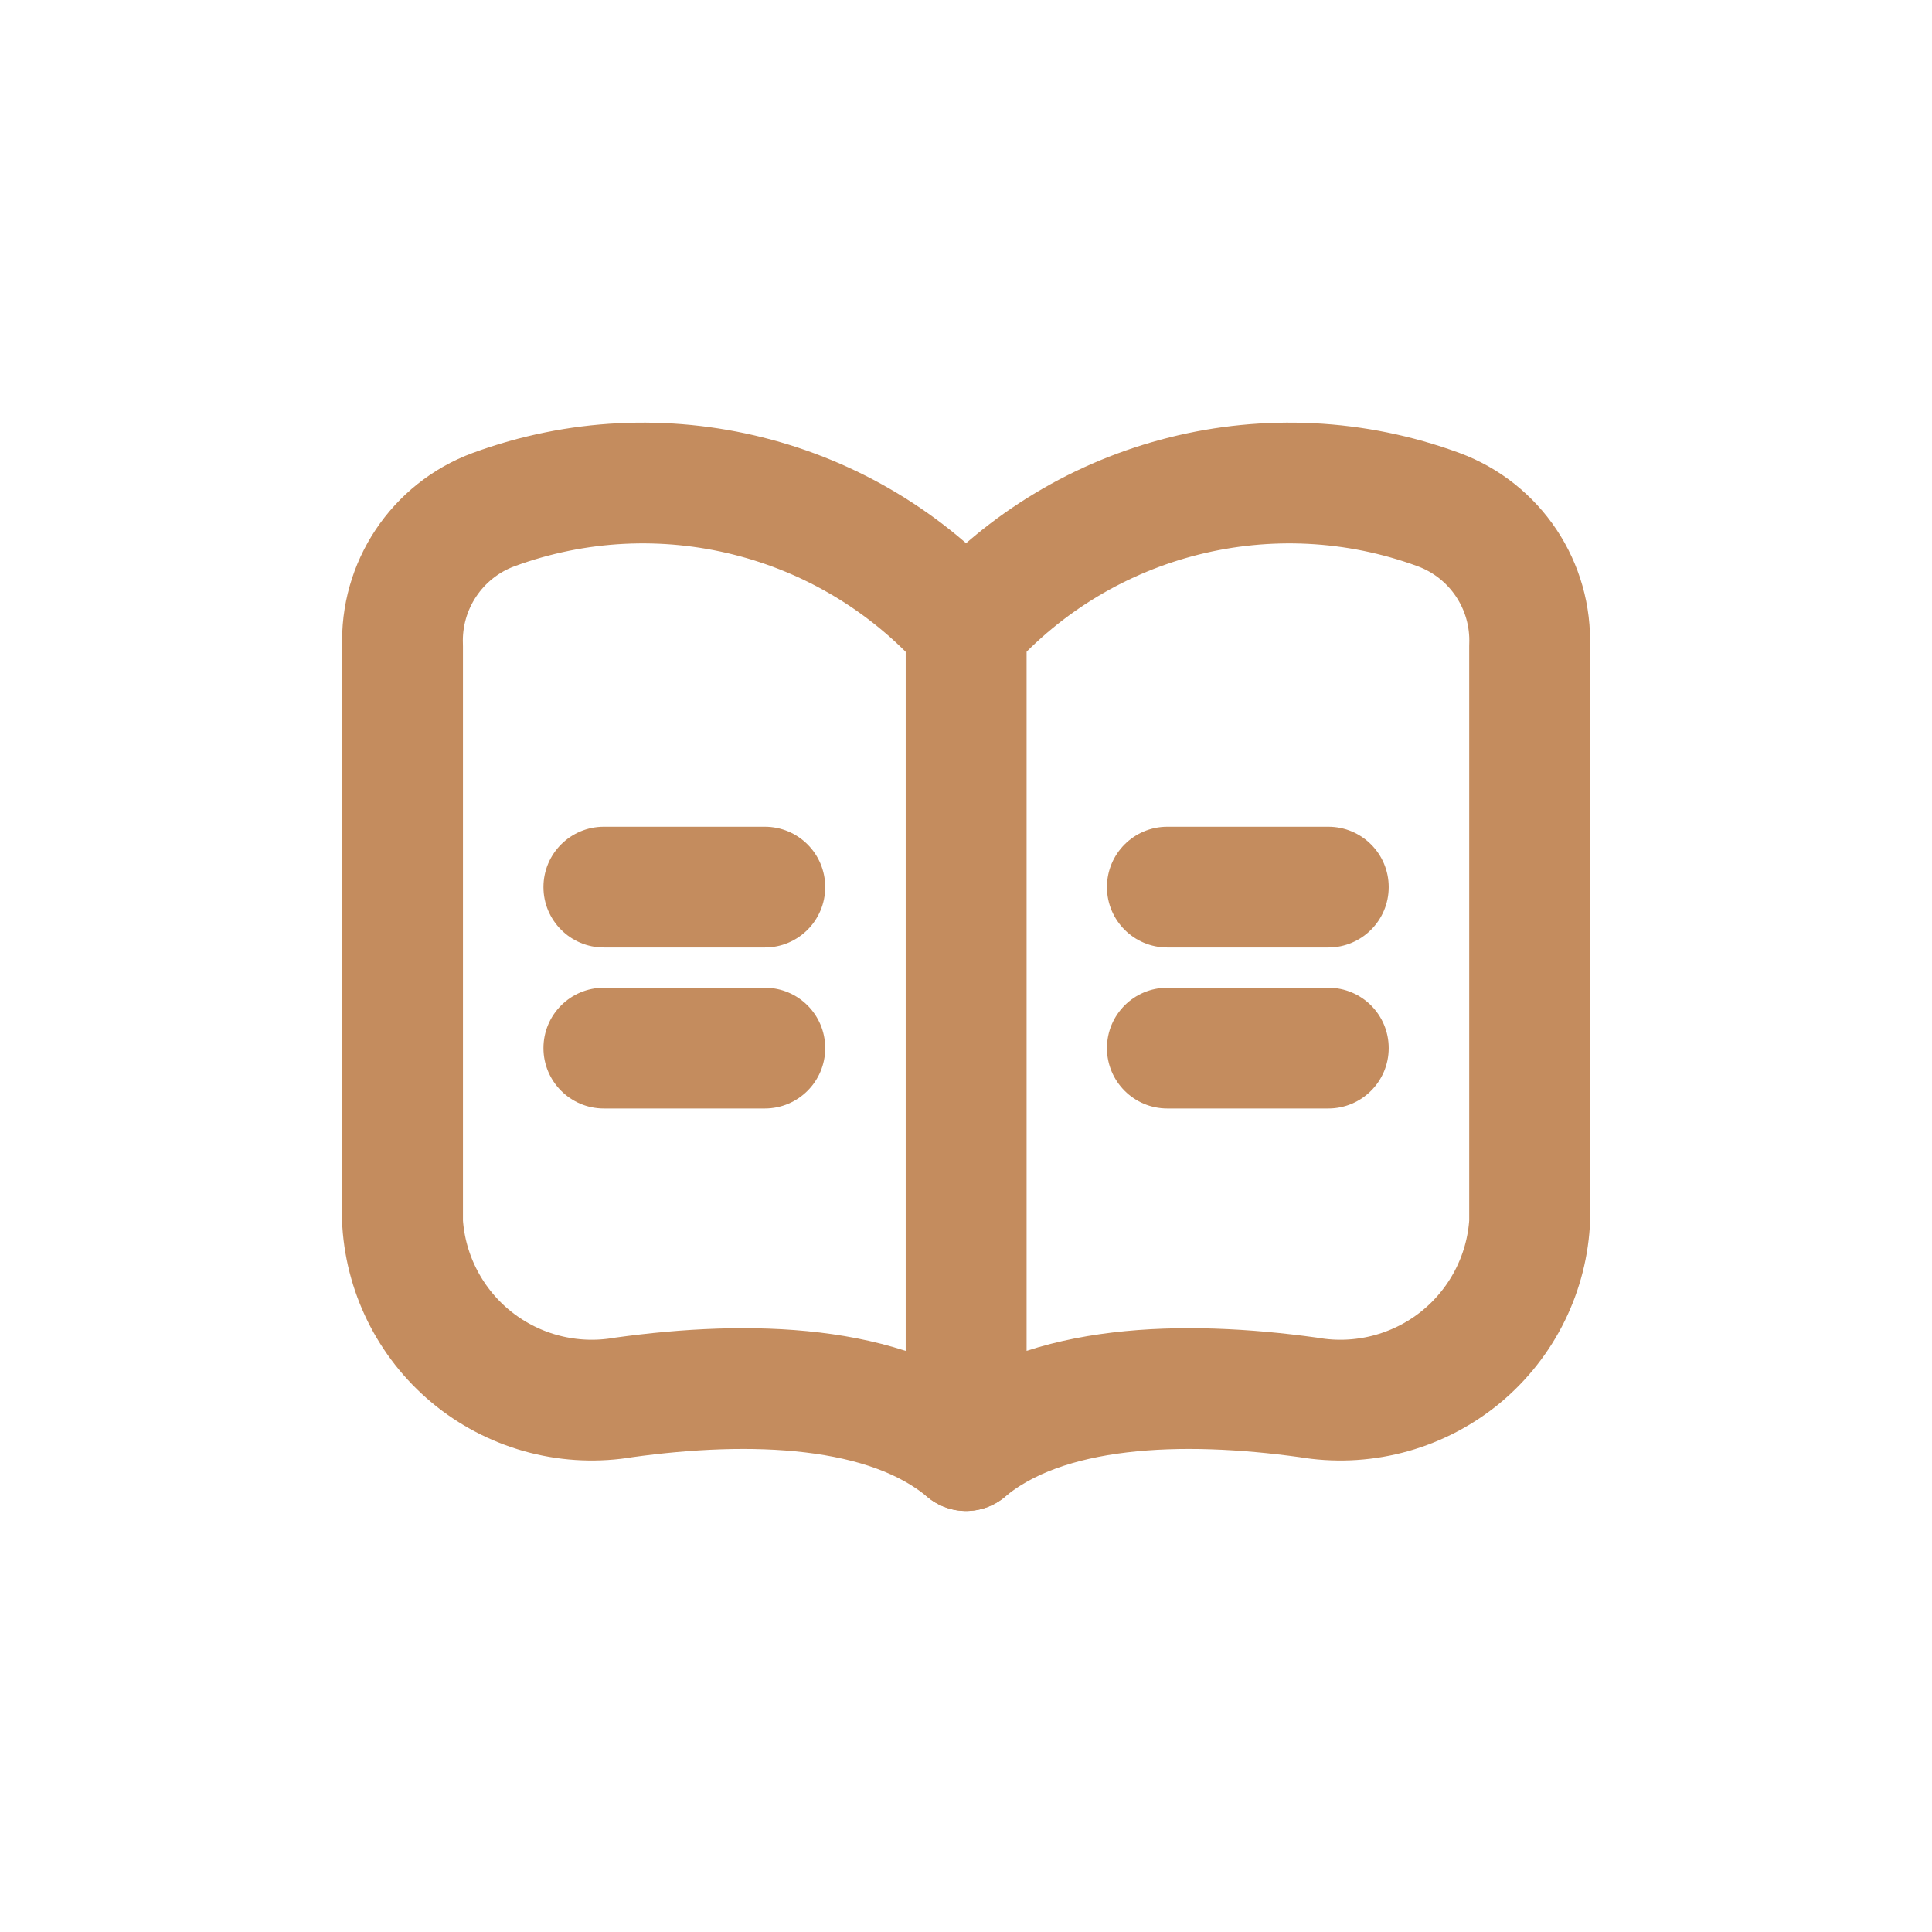
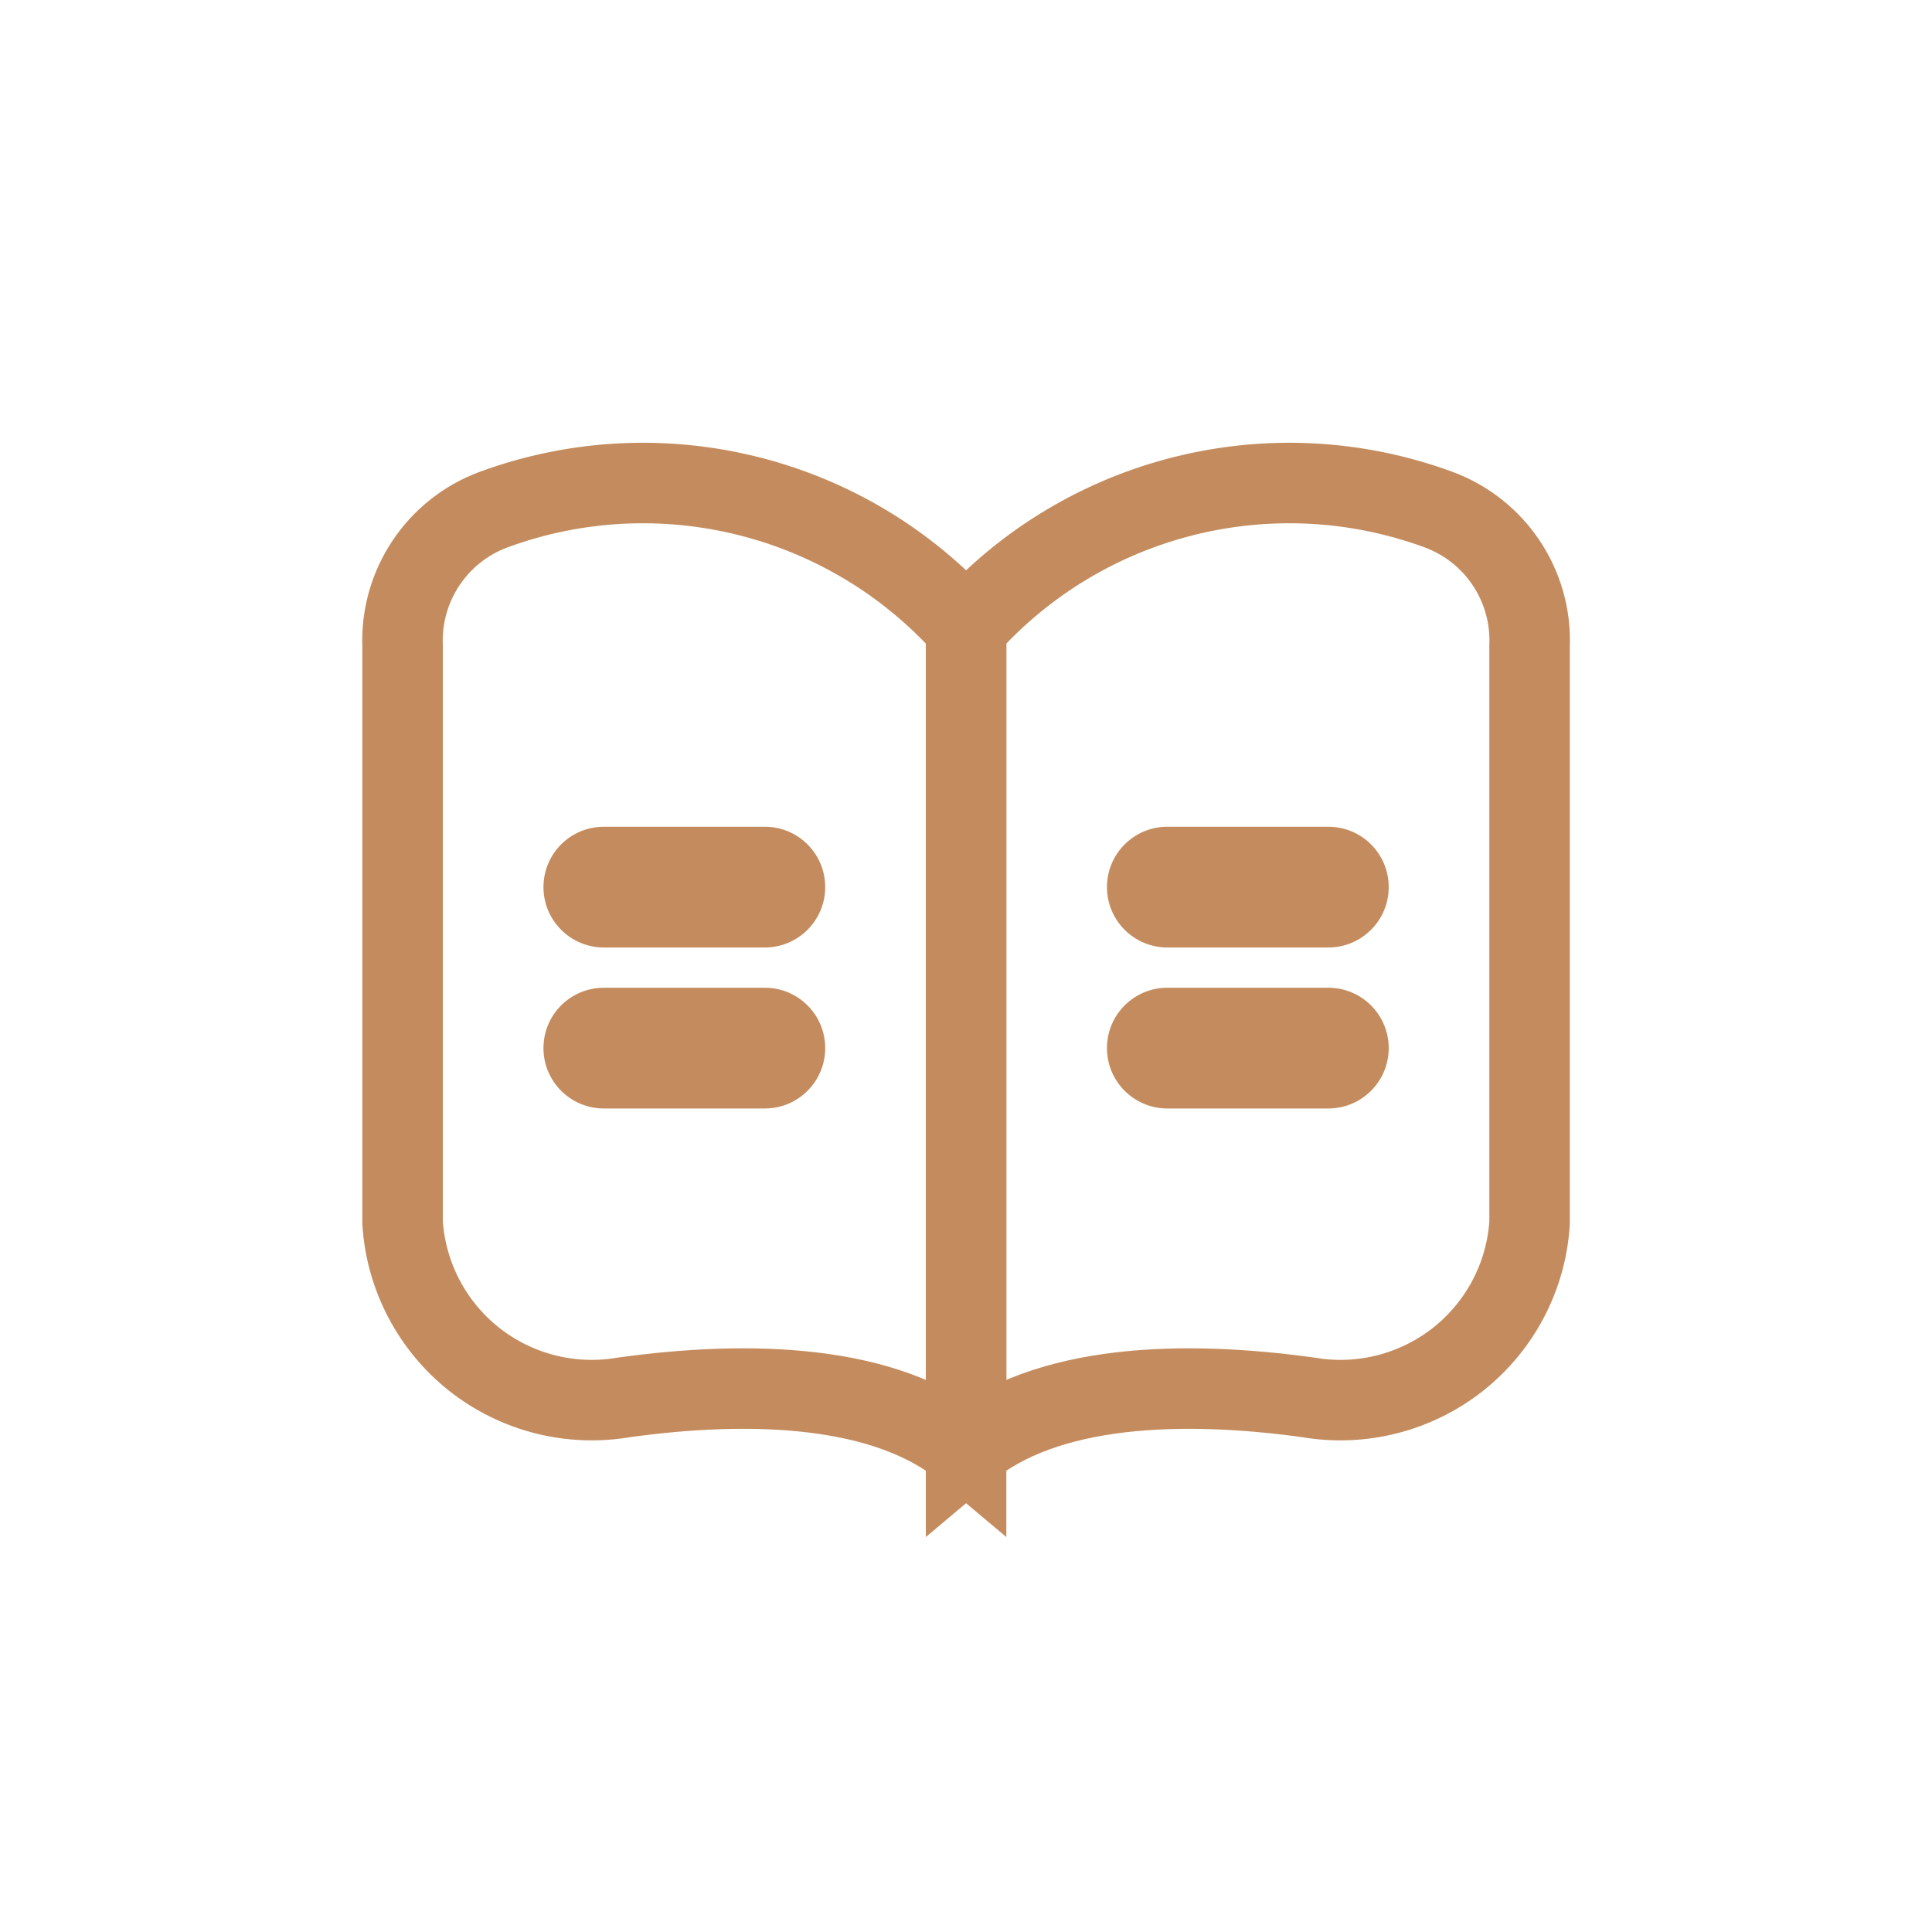
<svg xmlns="http://www.w3.org/2000/svg" width="24" height="24" viewBox="0 0 24 24" fill="none">
-   <path fill-rule="evenodd" clip-rule="evenodd" d="M7.749 17.359C7.091 17.472 6.416 17.3 5.892 16.887C5.368 16.473 5.044 15.856 5.001 15.19V8.028C4.971 7.276 5.428 6.59 6.133 6.33C8.206 5.569 10.532 6.152 12.001 7.799V18.02C11.016 17.192 9.314 17.142 7.749 17.359Z" stroke="#C48C5E" stroke-width="1.5" stroke-linecap="round" stroke-linejoin="round" />
-   <path fill-rule="evenodd" clip-rule="evenodd" d="M16.253 17.359C16.911 17.472 17.586 17.3 18.111 16.887C18.635 16.473 18.959 15.856 19.001 15.19V8.028C19.032 7.276 18.575 6.59 17.869 6.33C15.797 5.569 13.47 6.152 12.001 7.799V18.02C12.986 17.192 14.688 17.142 16.253 17.359Z" stroke="#C48C5E" stroke-width="1.5" stroke-linecap="round" stroke-linejoin="round" />
+   <path fill-rule="evenodd" clip-rule="evenodd" d="M7.749 17.359C7.091 17.472 6.416 17.3 5.892 16.887C5.368 16.473 5.044 15.856 5.001 15.19V8.028C4.971 7.276 5.428 6.59 6.133 6.33C8.206 5.569 10.532 6.152 12.001 7.799V18.02C11.016 17.192 9.314 17.142 7.749 17.359Z" stroke="#C48C5E" strokeWidth="1.5" strokeLinecap="round" strokeLinejoin="round" />
+   <path fill-rule="evenodd" clip-rule="evenodd" d="M16.253 17.359C16.911 17.472 17.586 17.3 18.111 16.887C18.635 16.473 18.959 15.856 19.001 15.19V8.028C19.032 7.276 18.575 6.59 17.869 6.33C15.797 5.569 13.47 6.152 12.001 7.799V18.02C12.986 17.192 14.688 17.142 16.253 17.359Z" stroke="#C48C5E" strokeWidth="1.5" strokeLinecap="round" strokeLinejoin="round" />
  <path d="M9.501 11.77C9.915 11.77 10.251 11.434 10.251 11.02C10.251 10.605 9.915 10.27 9.501 10.27V11.77ZM7.501 10.27C7.087 10.27 6.751 10.605 6.751 11.02C6.751 11.434 7.087 11.77 7.501 11.77V10.27ZM9.501 13.77C9.915 13.77 10.251 13.434 10.251 13.02C10.251 12.605 9.915 12.27 9.501 12.27V13.77ZM7.501 12.27C7.087 12.27 6.751 12.605 6.751 13.02C6.751 13.434 7.087 13.77 7.501 13.77V12.27ZM16.501 11.77C16.915 11.77 17.251 11.434 17.251 11.02C17.251 10.605 16.915 10.27 16.501 10.27V11.77ZM14.501 10.27C14.087 10.27 13.751 10.605 13.751 11.02C13.751 11.434 14.087 11.77 14.501 11.77V10.27ZM16.501 13.77C16.915 13.77 17.251 13.434 17.251 13.02C17.251 12.605 16.915 12.27 16.501 12.27V13.77ZM14.501 12.27C14.087 12.27 13.751 12.605 13.751 13.02C13.751 13.434 14.087 13.77 14.501 13.77V12.27ZM9.501 11.02V10.27H7.501V11.02V11.77H9.501V11.02ZM9.501 13.02V12.27H7.501V13.02V13.77H9.501V13.02ZM16.501 11.02V10.27H14.501V11.02V11.77H16.501V11.02ZM16.501 13.02V12.27H14.501V13.02V13.77H16.501V13.02Z" fill="#C48C5E" />
</svg>
